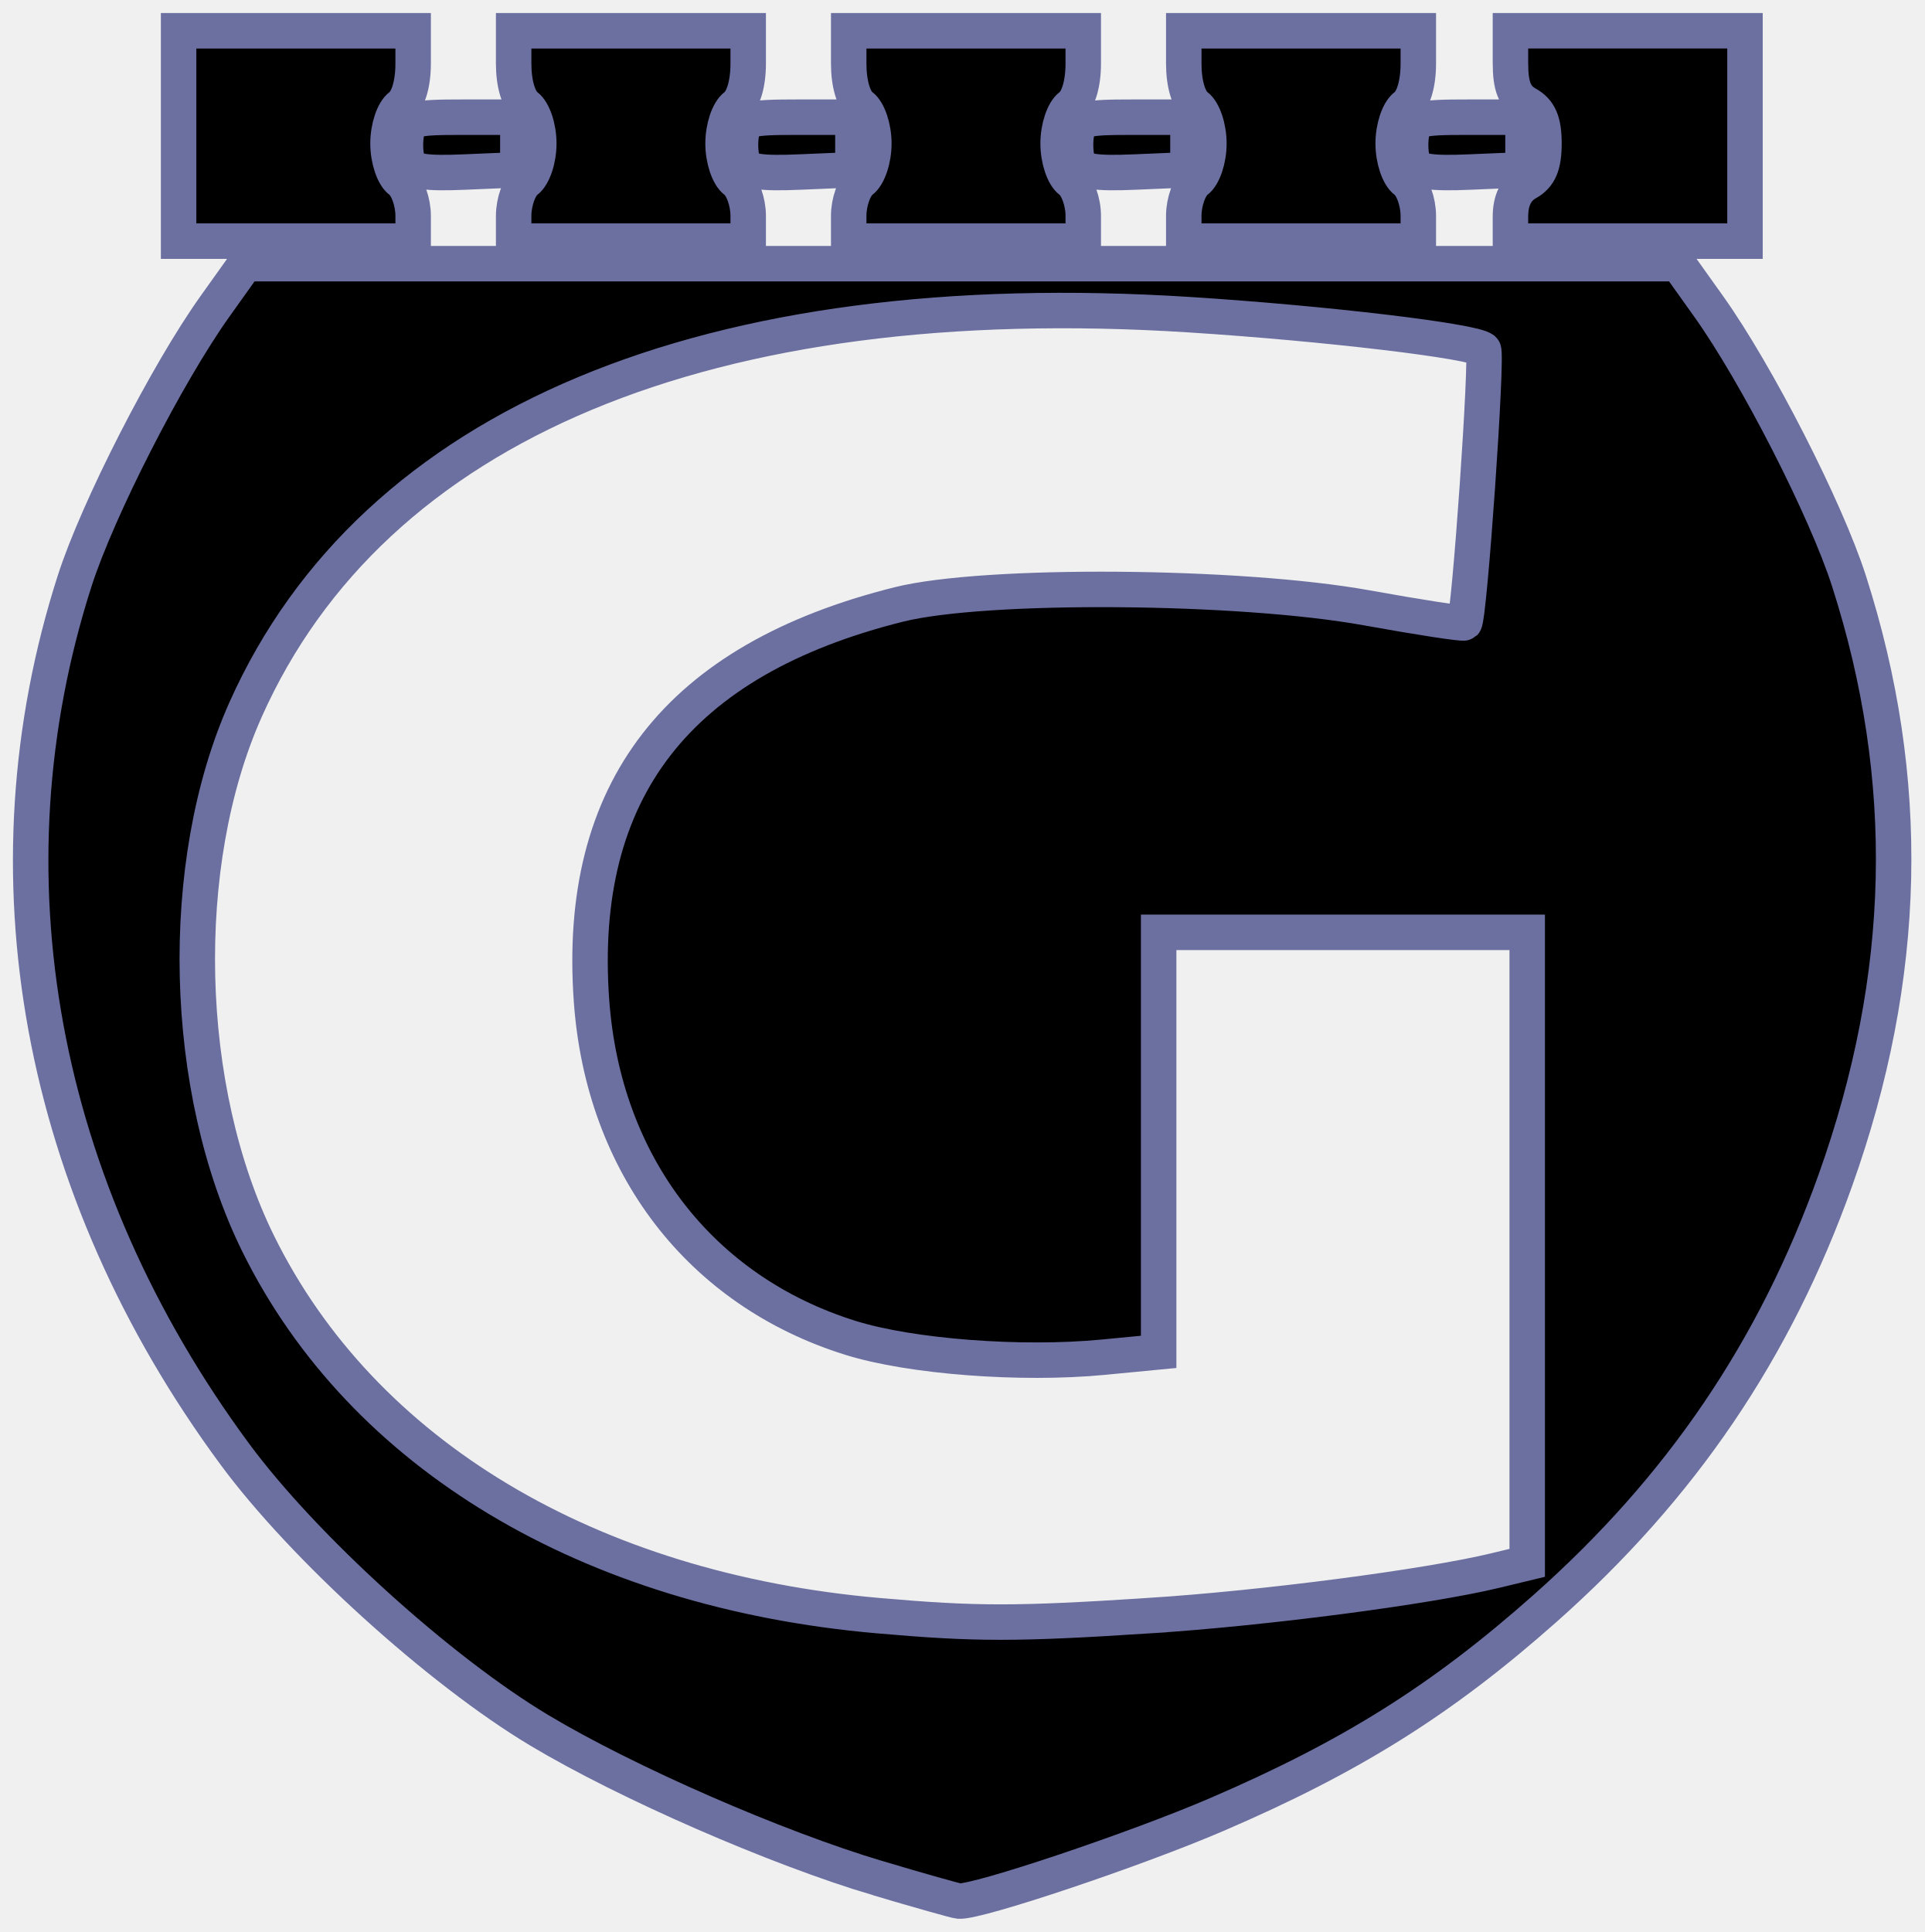
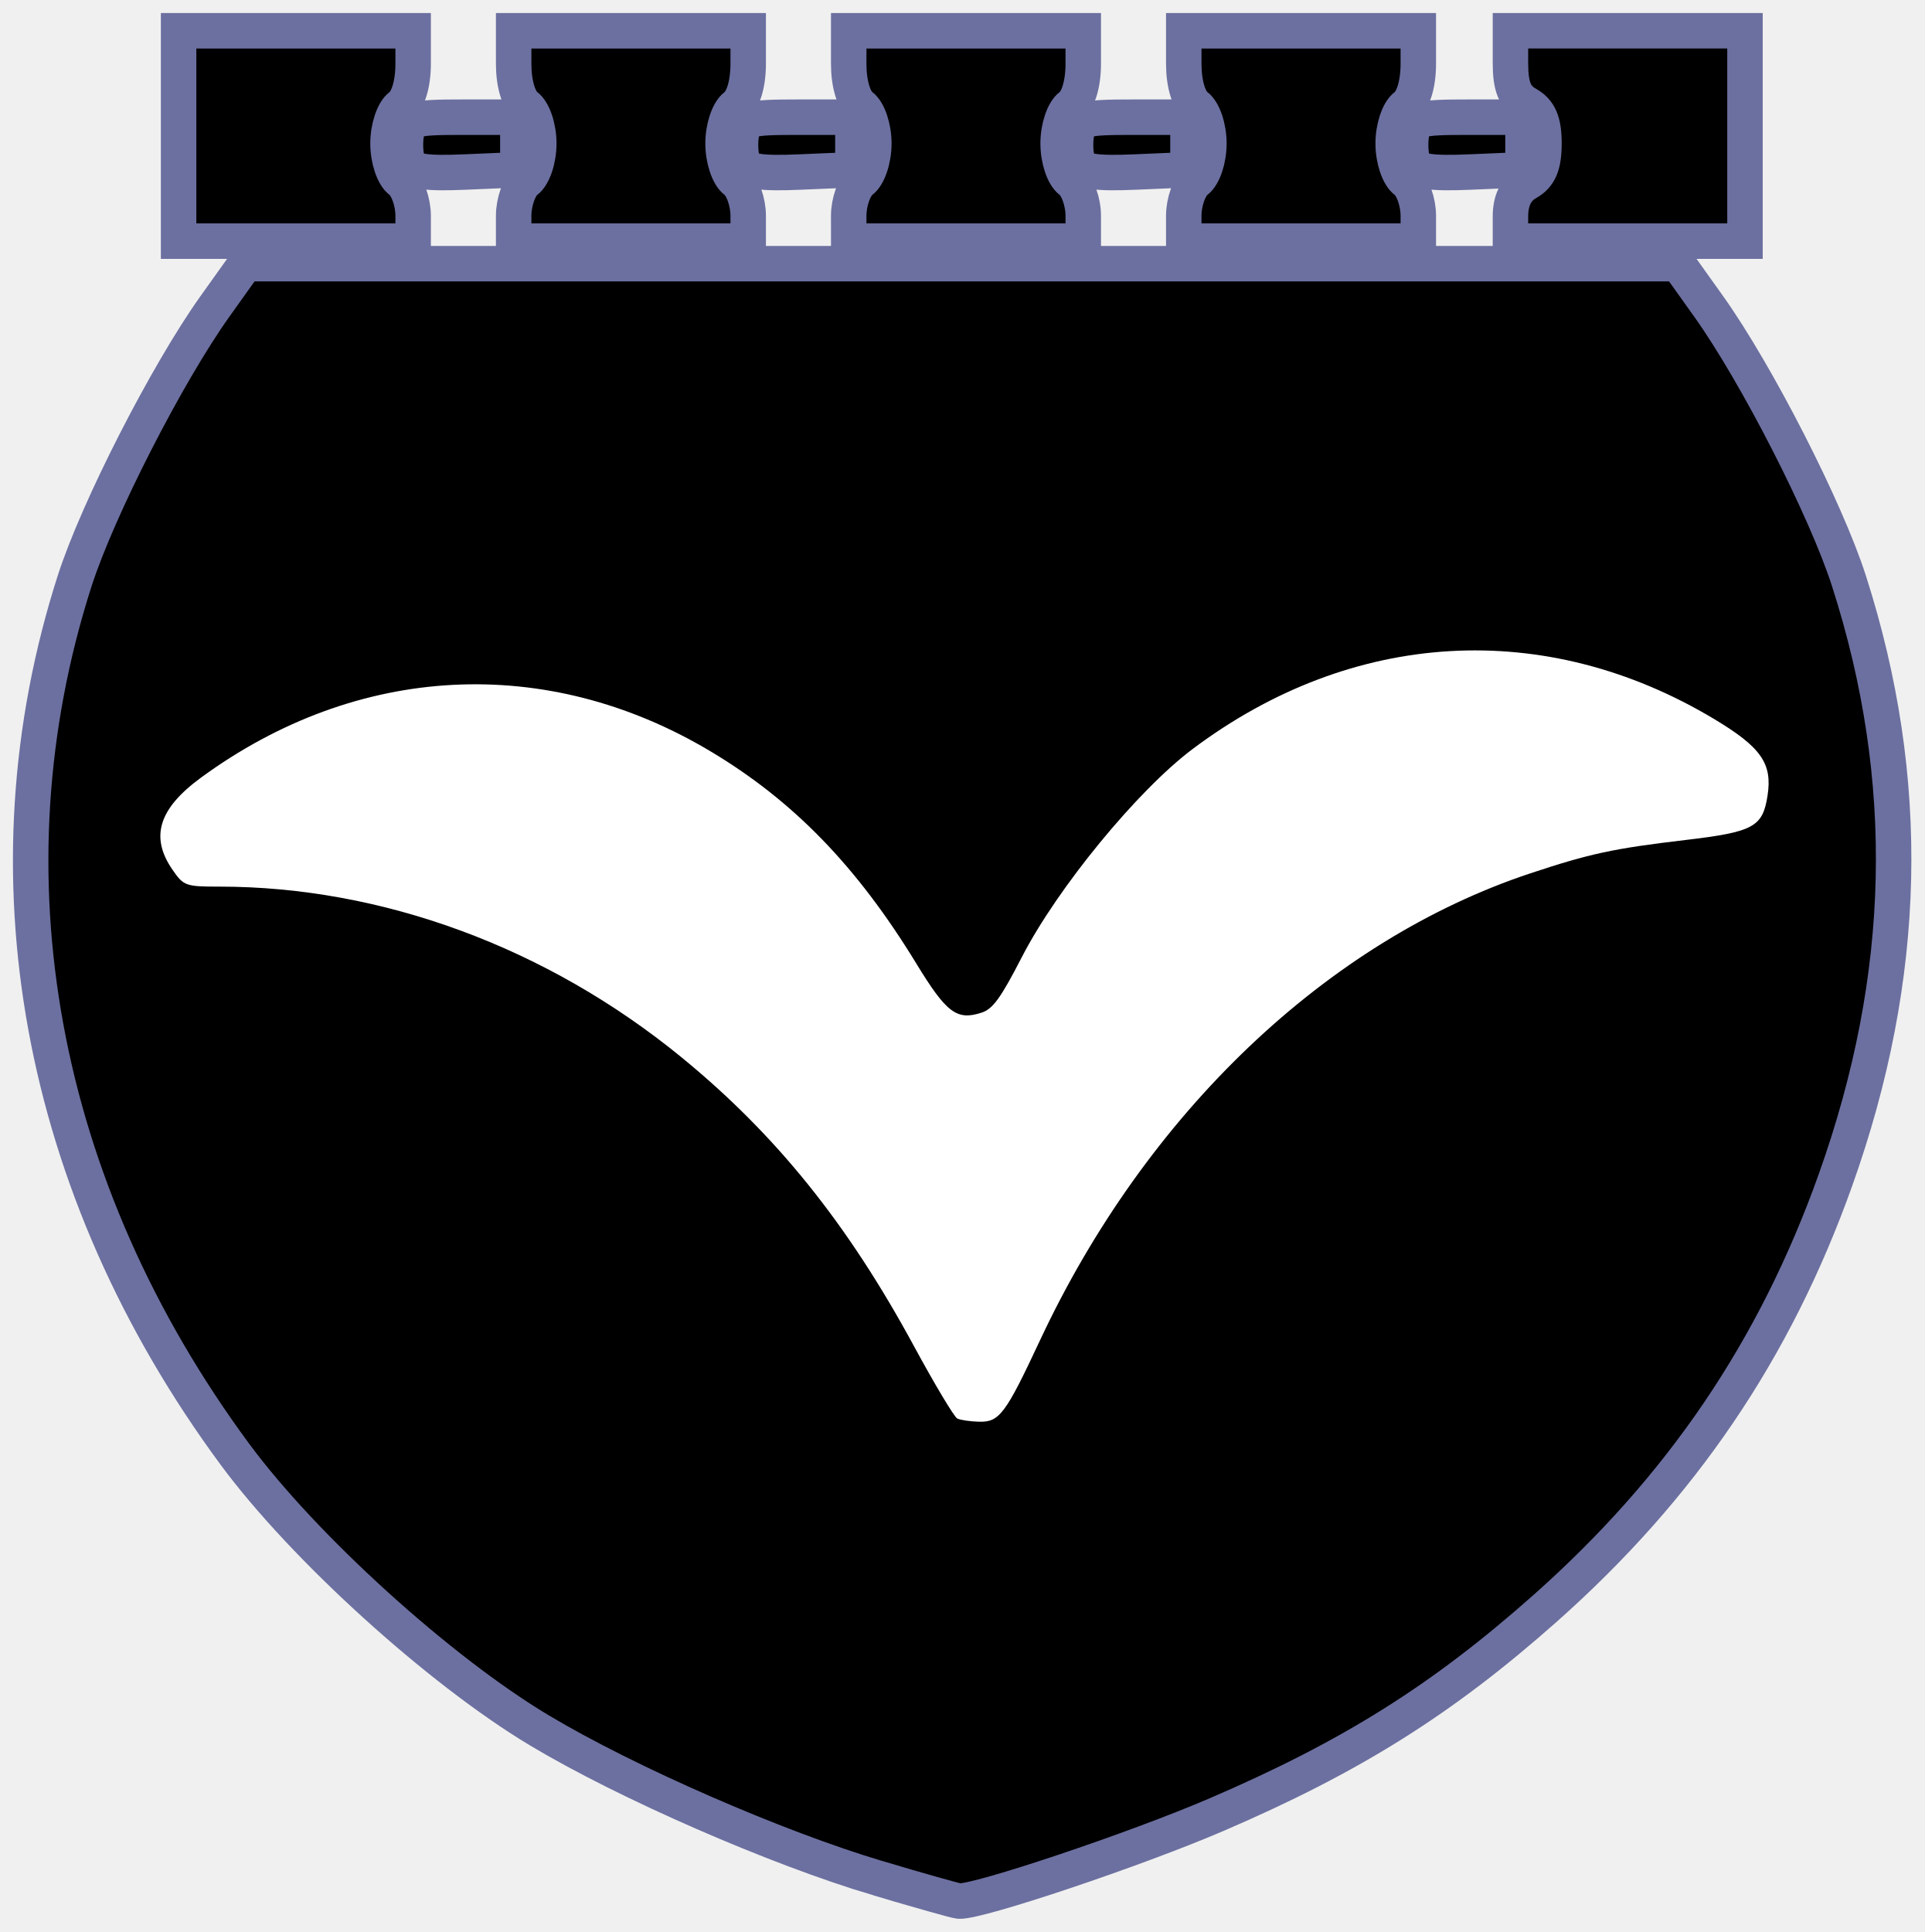
<svg xmlns="http://www.w3.org/2000/svg" width="206.368mm" height="207.193mm" viewBox="0 0 206.368 207.193" version="1.1" id="svg8">
  <defs id="defs2" />
  <g id="layer1" transform="translate(-3.438967,-76.91994)">
-     <path style="fill:#000000;stroke:#6c70a0;stroke-width:3.803;stroke-miterlimit:4;stroke-dasharray:none;stroke-opacity:1" d="M 97.604,278.348 C 86.68,275.097 70.655,268.101 61.288,262.492 50.541,256.057 35.995,242.862 28.613,232.854 7.569,204.321 1.381,170.582 11.443,139.227 c 2.467,-7.687 9.897,-22.227 15.052,-29.454 l 3.263,-4.575 h 76.83 76.83 l 3.263,4.575 c 5.154,7.227 12.585,21.767 15.052,29.454 6.837,21.305 6.359,42.362 -1.458,64.267 -6.482,18.163 -16.5,32.935 -31.147,45.925 -11.018,9.772 -20.74,15.876 -35.208,22.102 -8.67,3.732 -25.636,9.426 -27.638,9.276 -0.326,-0.024 -4.231,-1.127 -8.678,-2.45 z m 29.102,-28.164 c 12.313,-0.792 29.8,-3.072 37.123,-4.84 l 3.396,-0.82 v -33.809 -33.809 h -19.763 -19.763 v 22.496 22.496 l -5.961,0.573 c -8.812,0.846 -20.622,-0.057 -27.077,-2.071 -16.118,-5.028 -26.512,-18.546 -27.783,-36.129 -1.632,-22.588 9.233,-36.603 32.972,-42.531 9.211,-2.3 36.55,-2.099 50.185,0.369 5.615,1.016 10.321,1.739 10.457,1.605 0.533,-0.523 2.502,-28.881 2.035,-29.3 -1.025,-0.92 -16.932,-2.812 -31.456,-3.741 -51.692,-3.309 -87.617,11.71 -101.295,42.347 -7.395,16.563 -6.814,40.754 1.377,57.325 11.152,22.563 35.442,37.125 66.451,39.84 10.54,0.923 14.769,0.923 29.102,0.001 z M 22.593,91.501 V 80.221 h 12.577 12.577 v 3.527 c 0,2.152 -0.525,3.918 -1.348,4.53 -0.76,0.566 -1.347,2.322 -1.347,4.029 0,1.706 0.587,3.463 1.347,4.029 0.741,0.552 1.348,2.228 1.348,3.724 v 2.721 h -12.577 -12.577 z m 35.933,8.559 c 0,-1.497 0.606,-3.173 1.348,-3.724 0.76,-0.566 1.348,-2.322 1.348,-4.029 0,-1.706 -0.588,-3.463 -1.348,-4.029 -0.822,-0.612 -1.348,-2.378 -1.348,-4.53 v -3.527 h 12.577 12.577 v 3.527 c 0,2.152 -0.525,3.918 -1.348,4.53 -0.76,0.566 -1.348,2.322 -1.348,4.029 0,1.706 0.587,3.463 1.348,4.029 0.741,0.552 1.348,2.228 1.348,3.724 v 2.721 h -12.577 -12.577 z m 35.933,0 c 0,-1.497 0.606,-3.173 1.347,-3.724 0.76,-0.566 1.348,-2.322 1.348,-4.029 0,-1.706 -0.587,-3.463 -1.348,-4.029 -0.822,-0.612 -1.347,-2.378 -1.347,-4.53 v -3.527 h 12.577 12.577 v 3.527 c 0,2.152 -0.525,3.918 -1.347,4.53 -0.76,0.566 -1.348,2.322 -1.348,4.029 0,1.706 0.587,3.463 1.348,4.029 0.741,0.552 1.347,2.228 1.347,3.724 v 2.721 H 107.037 94.46 Z m 35.933,0 c 0,-1.497 0.606,-3.173 1.348,-3.724 0.76,-0.566 1.347,-2.322 1.347,-4.029 0,-1.706 -0.588,-3.463 -1.347,-4.029 -0.822,-0.612 -1.348,-2.378 -1.348,-4.53 v -3.527 h 12.577 12.577 v 3.527 c 0,2.152 -0.525,3.918 -1.348,4.53 -0.76,0.566 -1.347,2.322 -1.347,4.029 0,1.706 0.588,3.463 1.347,4.029 0.741,0.552 1.348,2.228 1.348,3.724 v 2.721 h -12.577 -12.577 z m 35.035,0.095 c 0,-1.754 0.597,-2.961 1.797,-3.633 1.308,-0.733 1.797,-1.879 1.797,-4.216 0,-2.337 -0.489,-3.483 -1.797,-4.216 -1.34,-0.75 -1.797,-1.879 -1.797,-4.438 v -3.432 h 12.577 12.577 v 11.28 11.28 h -12.577 -12.577 z M 47.215,94.418 c -0.28,-0.654 -0.376,-2.031 -0.213,-3.06 0.275,-1.739 0.709,-1.871 6.135,-1.871 h 5.839 v 2.82 2.82 l -5.626,0.24 c -4.31,0.184 -5.745,-0.038 -6.135,-0.949 z m 35.933,0 c -0.28,-0.654 -0.376,-2.031 -0.213,-3.06 0.275,-1.739 0.709,-1.871 6.135,-1.871 h 5.839 v 2.82 2.82 l -5.626,0.24 c -4.31,0.184 -5.745,-0.038 -6.135,-0.949 z m 35.933,0 c -0.28,-0.654 -0.376,-2.031 -0.213,-3.06 0.275,-1.739 0.709,-1.871 6.135,-1.871 h 5.839 v 2.82 2.82 l -5.626,0.24 c -4.31,0.184 -5.745,-0.038 -6.135,-0.949 z m 35.933,0 c -0.28,-0.654 -0.376,-2.031 -0.213,-3.06 0.275,-1.739 0.709,-1.871 6.135,-1.871 h 5.839 v 2.82 2.82 l -5.626,0.24 c -4.31,0.184 -5.745,-0.038 -6.135,-0.949 z" id="path903" />
+     <path style="fill:#000000;stroke:#6c70a0;stroke-width:3.803;stroke-miterlimit:4;stroke-dasharray:none;stroke-opacity:1" d="M 97.604,278.348 C 86.68,275.097 70.655,268.101 61.288,262.492 50.541,256.057 35.995,242.862 28.613,232.854 7.569,204.321 1.381,170.582 11.443,139.227 c 2.467,-7.687 9.897,-22.227 15.052,-29.454 l 3.263,-4.575 h 76.83 76.83 l 3.263,4.575 c 5.154,7.227 12.585,21.767 15.052,29.454 6.837,21.305 6.359,42.362 -1.458,64.267 -6.482,18.163 -16.5,32.935 -31.147,45.925 -11.018,9.772 -20.74,15.876 -35.208,22.102 -8.67,3.732 -25.636,9.426 -27.638,9.276 -0.326,-0.024 -4.231,-1.127 -8.678,-2.45 z M 22.593,91.501 V 80.221 h 12.577 12.577 v 3.527 c 0,2.152 -0.525,3.918 -1.348,4.53 -0.76,0.566 -1.347,2.322 -1.347,4.029 0,1.706 0.587,3.463 1.347,4.029 0.741,0.552 1.348,2.228 1.348,3.724 v 2.721 h -12.577 -12.577 z m 35.933,8.559 c 0,-1.497 0.606,-3.173 1.348,-3.724 0.76,-0.566 1.348,-2.322 1.348,-4.029 0,-1.706 -0.588,-3.463 -1.348,-4.029 -0.822,-0.612 -1.348,-2.378 -1.348,-4.53 v -3.527 h 12.577 12.577 v 3.527 c 0,2.152 -0.525,3.918 -1.348,4.53 -0.76,0.566 -1.348,2.322 -1.348,4.029 0,1.706 0.587,3.463 1.348,4.029 0.741,0.552 1.348,2.228 1.348,3.724 v 2.721 h -12.577 -12.577 z m 35.933,0 c 0,-1.497 0.606,-3.173 1.347,-3.724 0.76,-0.566 1.348,-2.322 1.348,-4.029 0,-1.706 -0.587,-3.463 -1.348,-4.029 -0.822,-0.612 -1.347,-2.378 -1.347,-4.53 v -3.527 h 12.577 12.577 v 3.527 c 0,2.152 -0.525,3.918 -1.347,4.53 -0.76,0.566 -1.348,2.322 -1.348,4.029 0,1.706 0.587,3.463 1.348,4.029 0.741,0.552 1.347,2.228 1.347,3.724 v 2.721 H 107.037 94.46 Z m 35.933,0 c 0,-1.497 0.606,-3.173 1.348,-3.724 0.76,-0.566 1.347,-2.322 1.347,-4.029 0,-1.706 -0.588,-3.463 -1.347,-4.029 -0.822,-0.612 -1.348,-2.378 -1.348,-4.53 v -3.527 h 12.577 12.577 v 3.527 c 0,2.152 -0.525,3.918 -1.348,4.53 -0.76,0.566 -1.347,2.322 -1.347,4.029 0,1.706 0.588,3.463 1.347,4.029 0.741,0.552 1.348,2.228 1.348,3.724 v 2.721 h -12.577 -12.577 z m 35.035,0.095 c 0,-1.754 0.597,-2.961 1.797,-3.633 1.308,-0.733 1.797,-1.879 1.797,-4.216 0,-2.337 -0.489,-3.483 -1.797,-4.216 -1.34,-0.75 -1.797,-1.879 -1.797,-4.438 v -3.432 h 12.577 12.577 v 11.28 11.28 h -12.577 -12.577 z M 47.215,94.418 c -0.28,-0.654 -0.376,-2.031 -0.213,-3.06 0.275,-1.739 0.709,-1.871 6.135,-1.871 h 5.839 v 2.82 2.82 l -5.626,0.24 c -4.31,0.184 -5.745,-0.038 -6.135,-0.949 z m 35.933,0 c -0.28,-0.654 -0.376,-2.031 -0.213,-3.06 0.275,-1.739 0.709,-1.871 6.135,-1.871 h 5.839 v 2.82 2.82 l -5.626,0.24 c -4.31,0.184 -5.745,-0.038 -6.135,-0.949 z m 35.933,0 c -0.28,-0.654 -0.376,-2.031 -0.213,-3.06 0.275,-1.739 0.709,-1.871 6.135,-1.871 h 5.839 v 2.82 2.82 l -5.626,0.24 c -4.31,0.184 -5.745,-0.038 -6.135,-0.949 z m 35.933,0 c -0.28,-0.654 -0.376,-2.031 -0.213,-3.06 0.275,-1.739 0.709,-1.871 6.135,-1.871 h 5.839 v 2.82 2.82 l -5.626,0.24 c -4.31,0.184 -5.745,-0.038 -6.135,-0.949 z" id="path903" />
+     <path style="fill:#ffffff;fill-opacity:1;stroke-width:0.536" d="m 106.102,229.047 c -0.329,-0.163 -2.428,-3.672 -4.664,-7.798 C 94.315,208.104 86.625,198.56 76.48,190.272 62.097,178.522 44.429,172.003 26.967,172.003 c -3.629,0 -3.834,-0.074 -5.037,-1.822 -2.417,-3.509 -1.473,-6.545 3.068,-9.868 16.747,-12.255 37.03,-13.314 54.588,-2.85 8.918,5.314 15.754,12.357 22.126,22.794 3.233,5.295 4.332,6.124 6.985,5.267 1.217,-0.393 2.058,-1.551 4.333,-5.968 3.823,-7.423 12.409,-17.882 18.319,-22.315 17.151,-12.866 37.859,-14.05 55.941,-3.201 5.016,3.01 6.239,4.761 5.713,8.184 -0.521,3.39 -1.494,3.916 -8.858,4.786 -7.662,0.905 -10.222,1.456 -16.58,3.568 -21.787,7.237 -41.205,25.734 -52.604,50.11 -3.686,7.883 -4.344,8.76 -6.526,8.701 -0.953,-0.025 -2.002,-0.18 -2.332,-0.342 z" id="path5861-9" />
  </g>
</svg>
